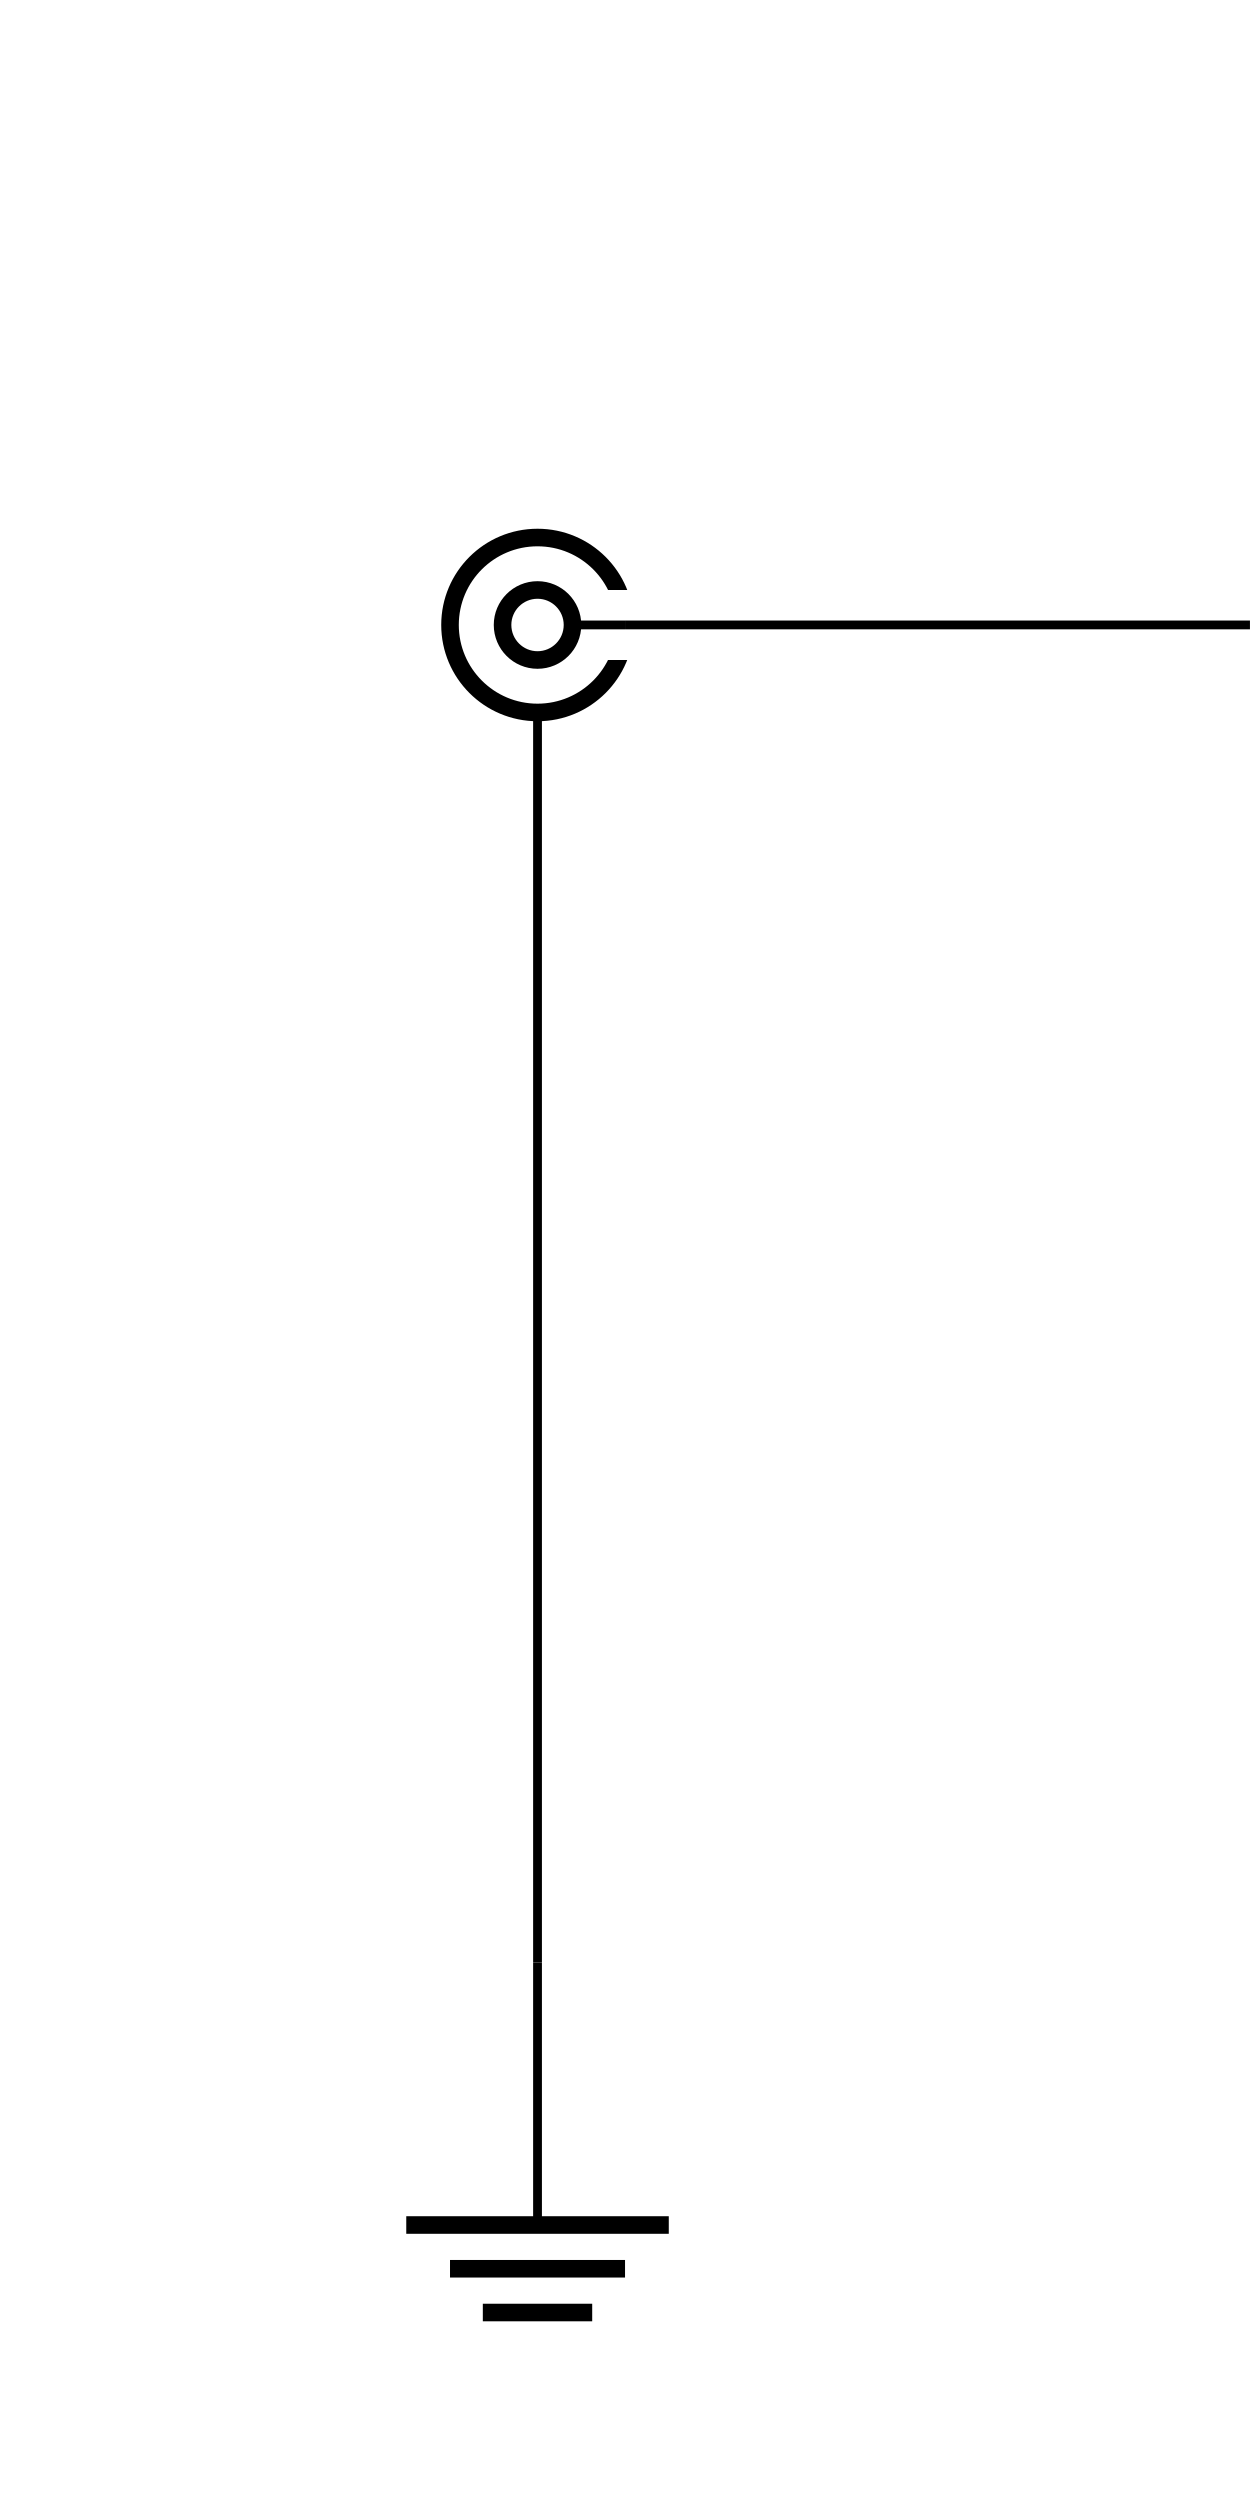
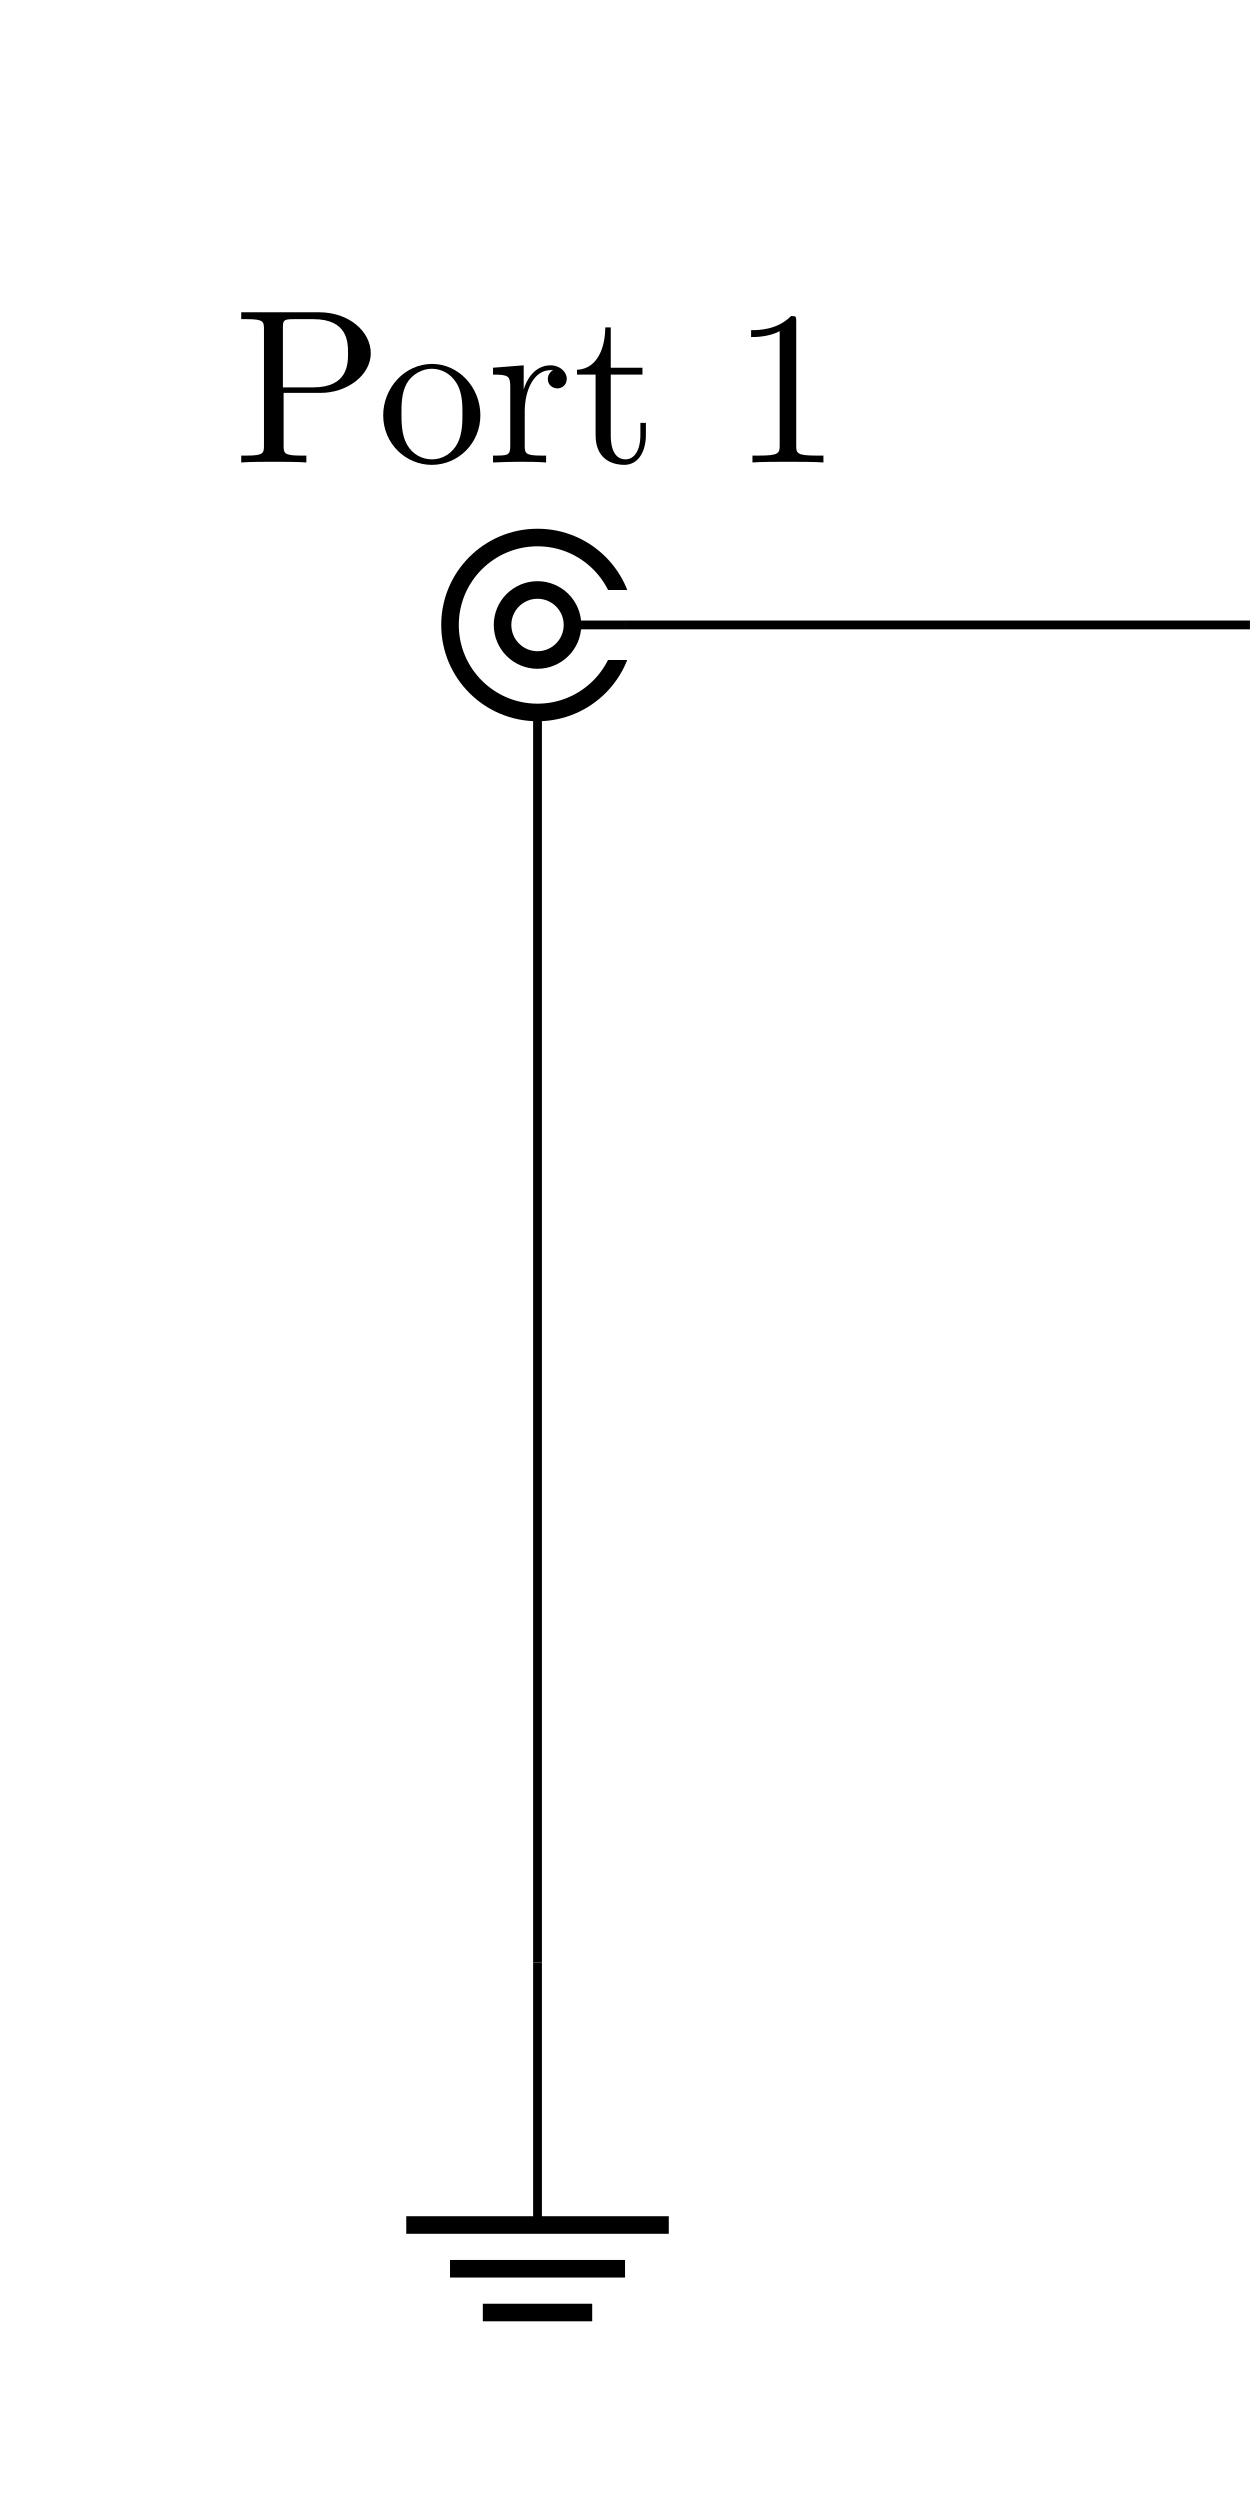
- <svg xmlns="http://www.w3.org/2000/svg" width="56.693pt" height="113.386pt" viewBox="0 0 56.693 113.386" version="1.1">
+ <svg xmlns="http://www.w3.org/2000/svg" xmlns:xlink="http://www.w3.org/1999/xlink" width="56.693pt" height="113.386pt" viewBox="0 0 56.693 113.386" version="1.1">
  <defs>
+     <g>
+       <symbol overflow="visible" id="glyph0-0">
+         <path style="stroke:none;" d="" />
+       </symbol>
+       <symbol overflow="visible" id="glyph0-1">
+         <path style="stroke:none;" d="M 2.266 -3.156 L 3.953 -3.156 C 5.141 -3.156 6.219 -3.953 6.219 -4.953 C 6.219 -5.938 5.234 -6.812 3.875 -6.812 L 0.344 -6.812 L 0.344 -6.5 L 0.594 -6.5 C 1.359 -6.5 1.375 -6.391 1.375 -6.031 L 1.375 -0.781 C 1.375 -0.422 1.359 -0.312 0.594 -0.312 L 0.344 -0.312 L 0.344 0 C 0.703 -0.031 1.438 -0.031 1.812 -0.031 C 2.188 -0.031 2.938 -0.031 3.297 0 L 3.297 -0.312 L 3.047 -0.312 C 2.281 -0.312 2.266 -0.422 2.266 -0.781 Z M 2.234 -3.406 L 2.234 -6.094 C 2.234 -6.438 2.25 -6.5 2.719 -6.5 L 3.609 -6.5 C 5.188 -6.5 5.188 -5.438 5.188 -4.953 C 5.188 -4.484 5.188 -3.406 3.609 -3.406 Z M 2.234 -3.406 " />
+       </symbol>
+       <symbol overflow="visible" id="glyph0-2">
+         <path style="stroke:none;" d="M 4.688 -2.141 C 4.688 -3.406 3.703 -4.469 2.5 -4.469 C 1.25 -4.469 0.281 -3.375 0.281 -2.141 C 0.281 -0.844 1.312 0.109 2.484 0.109 C 3.688 0.109 4.688 -0.875 4.688 -2.141 Z M 2.5 -0.141 C 2.062 -0.141 1.625 -0.344 1.359 -0.812 C 1.109 -1.25 1.109 -1.859 1.109 -2.219 C 1.109 -2.609 1.109 -3.141 1.344 -3.578 C 1.609 -4.031 2.078 -4.25 2.484 -4.25 C 2.922 -4.25 3.344 -4.031 3.609 -3.594 C 3.875 -3.172 3.875 -2.594 3.875 -2.219 C 3.875 -1.859 3.875 -1.312 3.656 -0.875 C 3.422 -0.422 2.984 -0.141 2.5 -0.141 Z M 2.5 -0.141 " />
+       </symbol>
+       <symbol overflow="visible" id="glyph0-3">
+         <path style="stroke:none;" d="M 1.672 -3.312 L 1.672 -4.406 L 0.281 -4.297 L 0.281 -3.984 C 0.984 -3.984 1.062 -3.922 1.062 -3.422 L 1.062 -0.75 C 1.062 -0.312 0.953 -0.312 0.281 -0.312 L 0.281 0 C 0.672 -0.016 1.141 -0.031 1.422 -0.031 C 1.812 -0.031 2.281 -0.031 2.688 0 L 2.688 -0.312 L 2.469 -0.312 C 1.734 -0.312 1.719 -0.422 1.719 -0.781 L 1.719 -2.312 C 1.719 -3.297 2.141 -4.188 2.891 -4.188 C 2.953 -4.188 2.984 -4.188 3 -4.172 C 2.969 -4.172 2.766 -4.047 2.766 -3.781 C 2.766 -3.516 2.984 -3.359 3.203 -3.359 C 3.375 -3.359 3.625 -3.484 3.625 -3.797 C 3.625 -4.109 3.312 -4.406 2.891 -4.406 C 2.156 -4.406 1.797 -3.734 1.672 -3.312 Z M 1.672 -3.312 " />
+       </symbol>
+       <symbol overflow="visible" id="glyph0-4">
+         <path style="stroke:none;" d="M 1.719 -3.984 L 3.156 -3.984 L 3.156 -4.297 L 1.719 -4.297 L 1.719 -6.125 L 1.469 -6.125 C 1.469 -5.312 1.172 -4.25 0.188 -4.203 L 0.188 -3.984 L 1.031 -3.984 L 1.031 -1.234 C 1.031 -0.016 1.969 0.109 2.328 0.109 C 3.031 0.109 3.312 -0.594 3.312 -1.234 L 3.312 -1.797 L 3.062 -1.797 L 3.062 -1.25 C 3.062 -0.516 2.766 -0.141 2.391 -0.141 C 1.719 -0.141 1.719 -1.047 1.719 -1.219 Z M 1.719 -3.984 " />
+       </symbol>
+       <symbol overflow="visible" id="glyph0-5">
+         <path style="stroke:none;" d="M 2.938 -6.375 C 2.938 -6.625 2.938 -6.641 2.703 -6.641 C 2.078 -6 1.203 -6 0.891 -6 L 0.891 -5.688 C 1.094 -5.688 1.672 -5.688 2.188 -5.953 L 2.188 -0.781 C 2.188 -0.422 2.156 -0.312 1.266 -0.312 L 0.953 -0.312 L 0.953 0 C 1.297 -0.031 2.156 -0.031 2.562 -0.031 C 2.953 -0.031 3.828 -0.031 4.172 0 L 4.172 -0.312 L 3.859 -0.312 C 2.953 -0.312 2.938 -0.422 2.938 -0.781 Z M 2.938 -6.375 " />
+       </symbol>
+     </g>
    <clipPath id="clip1">
      <path d="M 28 28 L 56.691 28 L 56.691 29 L 28 29 Z M 28 28 " />
    </clipPath>
    <clipPath id="clip2">
      <path d="M 16.441 20.41 L 32.316 20.41 L 32.316 26.758 L 16.441 26.758 Z M 16.441 26.758 L 22.793 26.758 L 22.793 29.934 L 16.441 29.934 Z M 16.441 29.934 L 32.316 29.934 L 32.316 36.281 L 16.441 36.281 Z M 16.441 29.934 " />
    </clipPath>
  </defs>
  <g id="surface1">
    <g clip-path="url(#clip1)" clip-rule="nonzero">
      <path style="fill:none;stroke-width:0.399;stroke-linecap:butt;stroke-linejoin:miter;stroke:rgb(0%,0%,0%);stroke-opacity:1;stroke-miterlimit:10;" d="M 28.348 85.042 L 56.695 85.042 " transform="matrix(1,0,0,-1,0,113.386)" />
    </g>
+     <g style="fill:rgb(0%,0%,0%);fill-opacity:1;">
+       <use xlink:href="#glyph0-1" x="10.597" y="20.975" />
+     </g>
+     <g style="fill:rgb(0%,0%,0%);fill-opacity:1;">
+       <use xlink:href="#glyph0-2" x="17.099" y="20.975" />
+       <use xlink:href="#glyph0-3" x="22.08" y="20.975" />
+       <use xlink:href="#glyph0-4" x="25.982" y="20.975" />
+     </g>
+     <g style="fill:rgb(0%,0%,0%);fill-opacity:1;">
+       <use xlink:href="#glyph0-5" x="33.174" y="20.975" />
+     </g>
    <g clip-path="url(#clip2)" clip-rule="nonzero">
      <path style="fill:none;stroke-width:0.797;stroke-linecap:butt;stroke-linejoin:miter;stroke:rgb(0%,0%,0%);stroke-opacity:1;stroke-miterlimit:10;" d="M 28.348 85.042 C 28.348 87.234 26.57 89.007 24.379 89.007 C 22.188 89.007 20.41 87.234 20.41 85.042 C 20.41 82.851 22.188 81.073 24.379 81.073 C 26.57 81.073 28.348 82.851 28.348 85.042 Z M 28.348 85.042 " transform="matrix(1,0,0,-1,0,113.386)" />
    </g>
    <path style="fill:none;stroke-width:0.797;stroke-linecap:butt;stroke-linejoin:miter;stroke:rgb(0%,0%,0%);stroke-opacity:1;stroke-miterlimit:10;" d="M 25.965 85.042 C 25.965 85.917 25.254 86.628 24.379 86.628 C 23.504 86.628 22.793 85.917 22.793 85.042 C 22.793 84.163 23.504 83.452 24.379 83.452 C 25.254 83.452 25.965 84.163 25.965 85.042 Z M 25.965 85.042 " transform="matrix(1,0,0,-1,0,113.386)" />
    <path style="fill:none;stroke-width:0.399;stroke-linecap:butt;stroke-linejoin:miter;stroke:rgb(0%,0%,0%);stroke-opacity:1;stroke-miterlimit:10;" d="M 25.965 85.042 L 28.348 85.042 " transform="matrix(1,0,0,-1,0,113.386)" />
    <path style="fill:none;stroke-width:0.399;stroke-linecap:butt;stroke-linejoin:miter;stroke:rgb(0%,0%,0%);stroke-opacity:1;stroke-miterlimit:10;" d="M 24.379 81.073 L 24.379 24.378 " transform="matrix(1,0,0,-1,0,113.386)" />
    <path style="fill:none;stroke-width:0.399;stroke-linecap:butt;stroke-linejoin:miter;stroke:rgb(0%,0%,0%);stroke-opacity:1;stroke-miterlimit:10;" d="M 24.379 24.378 L 24.379 12.472 " transform="matrix(1,0,0,-1,0,113.386)" />
    <path style="fill:none;stroke-width:0.797;stroke-linecap:butt;stroke-linejoin:miter;stroke:rgb(0%,0%,0%);stroke-opacity:1;stroke-miterlimit:10;" d="M 18.426 12.472 L 30.332 12.472 M 20.41 10.488 L 28.348 10.488 M 21.898 8.503 L 26.859 8.503 " transform="matrix(1,0,0,-1,0,113.386)" />
  </g>
</svg>
